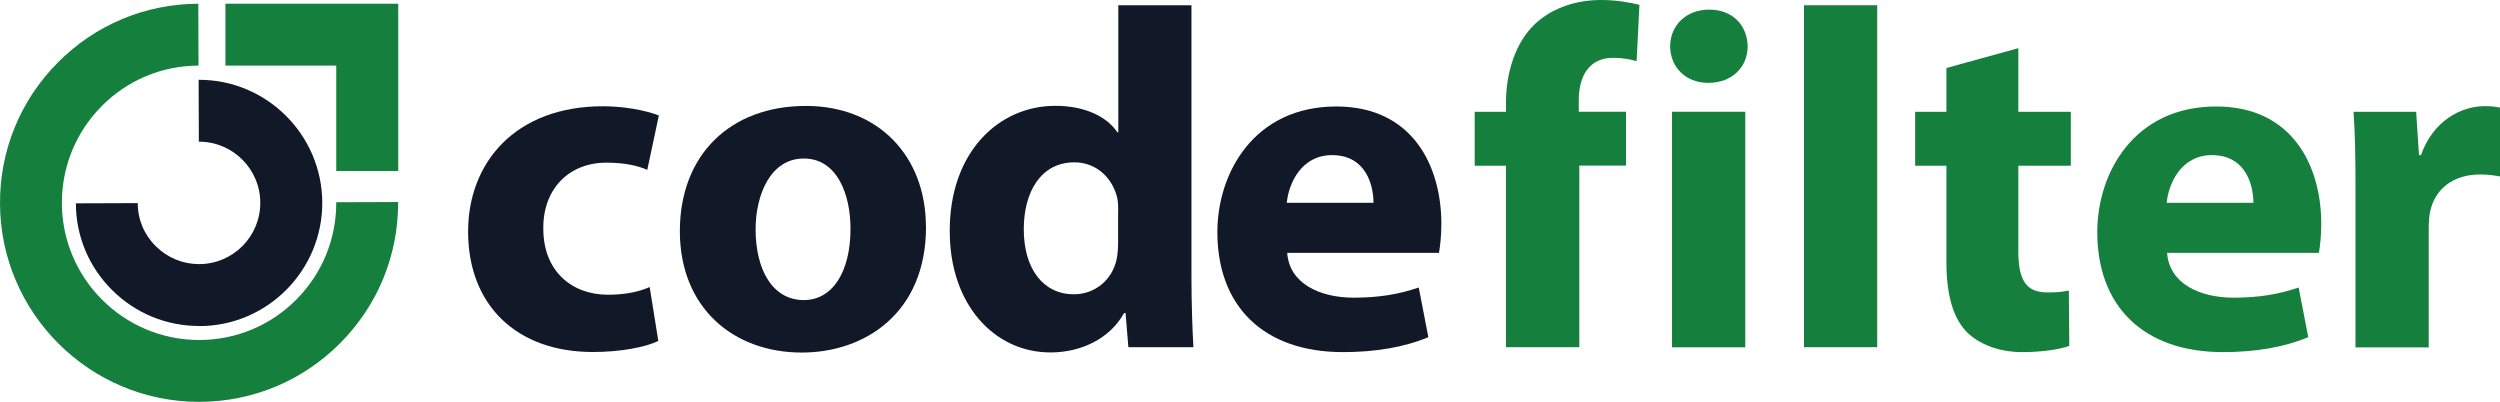
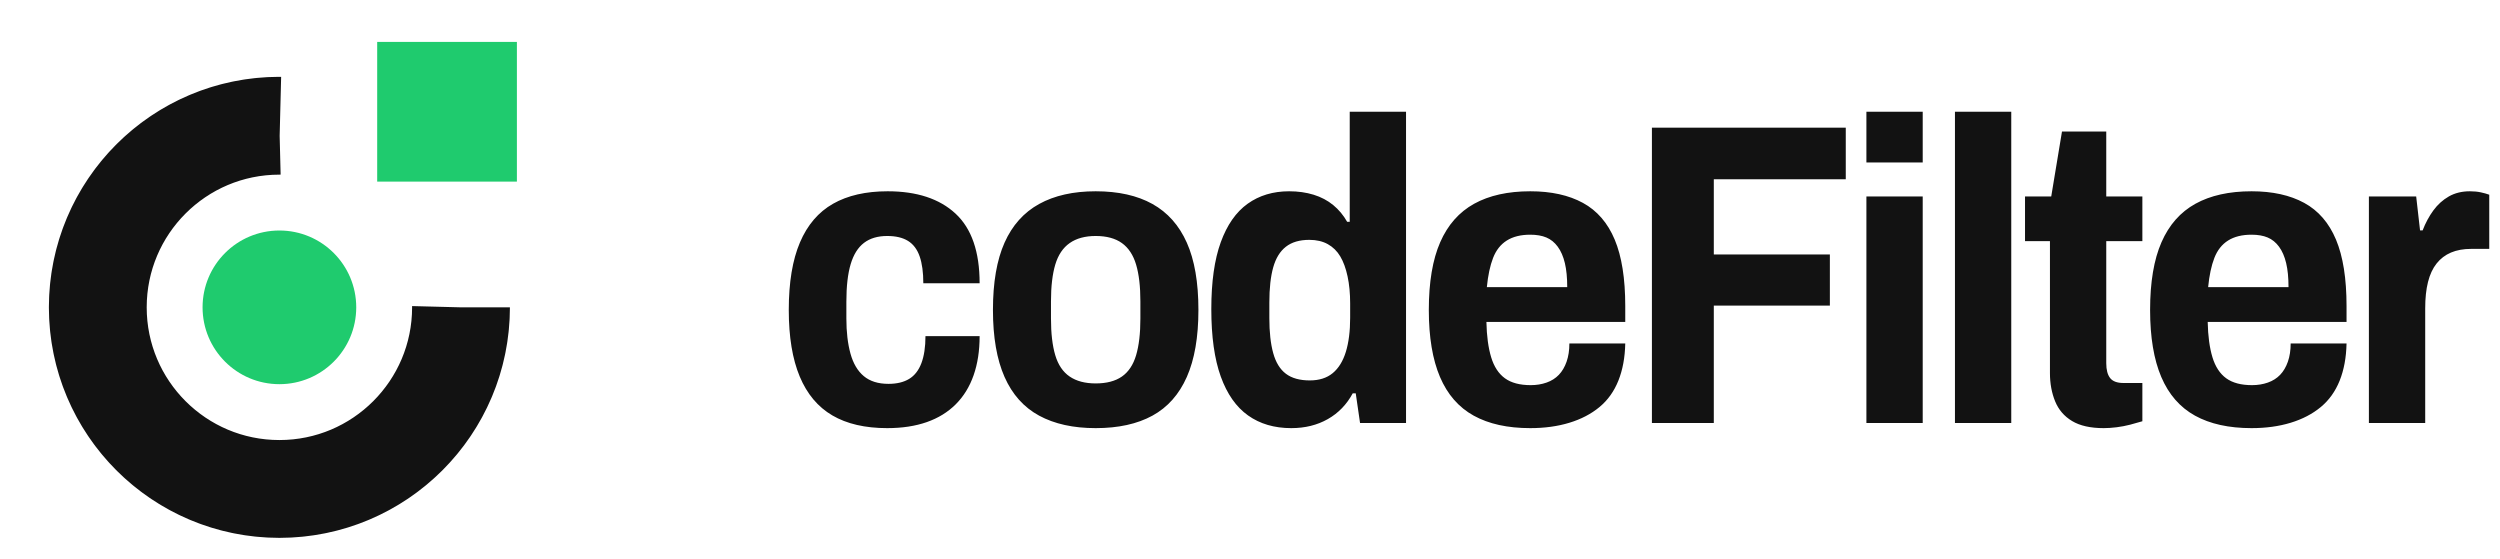
- <svg xmlns="http://www.w3.org/2000/svg" id="Layer_2" data-name="Layer 2" viewBox="0 0 228.69 36.76">
-   <defs>
-     <style>
-       .cls-1 {
-         fill: #111827;
-       }
- 
-       .cls-2 {
-         fill: #15803d;
-       }
-     </style>
-   </defs>
-   <g id="Layer_1-2" data-name="Layer 1">
-     <g>
-       <g>
-         <path class="cls-2" d="M137.76,31.77V15.16h-2.86v-4.93h2.86v-.84c0-2.6.79-5.46,2.69-7.23,1.72-1.59,4.01-2.16,5.99-2.16,1.45,0,2.6.22,3.53.44l-.26,5.16c-.57-.18-1.28-.31-2.16-.31-2.2,0-3.13,1.72-3.13,3.83v1.1h4.32v4.93h-4.27v16.61h-6.7Z" />
-         <path class="cls-2" d="M159.87,4.23c0,1.85-1.37,3.35-3.61,3.35-2.12,0-3.48-1.5-3.48-3.35s1.41-3.35,3.57-3.35,3.48,1.45,3.52,3.35ZM152.95,31.77V10.22h6.7v21.55h-6.7Z" />
-         <path class="cls-2" d="M165.02.48h6.7v31.28h-6.7V.48Z" />
-         <path class="cls-2" d="M184.63,4.41v5.82h4.8v4.93h-4.8v7.8c0,2.6.66,3.79,2.64,3.79.92,0,1.37-.04,1.98-.18l.04,5.07c-.84.31-2.47.57-4.32.57-2.16,0-3.97-.75-5.07-1.85-1.23-1.28-1.85-3.35-1.85-6.39v-8.81h-2.86v-4.93h2.86v-4.01l6.57-1.81Z" />
-         <path class="cls-2" d="M198.24,23.13c.18,2.78,2.95,4.1,6.08,4.1,2.29,0,4.14-.31,5.95-.93l.88,4.54c-2.2.93-4.89,1.37-7.8,1.37-7.31,0-11.5-4.23-11.5-10.97,0-5.46,3.39-11.5,10.88-11.5,6.96,0,9.61,5.42,9.61,10.75,0,1.15-.13,2.16-.22,2.64h-13.88ZM206.13,18.55c0-1.63-.7-4.36-3.79-4.36-2.82,0-3.97,2.6-4.14,4.36h7.93Z" />
-         <path class="cls-2" d="M215.47,17.32c0-3.17-.04-5.24-.18-7.09h5.73l.26,3.97h.18c1.1-3.17,3.7-4.49,5.82-4.49.62,0,.93.04,1.41.13v6.3c-.53-.09-1.06-.18-1.81-.18-2.47,0-4.14,1.32-4.58,3.39-.09.44-.13.97-.13,1.5v10.93h-6.7v-14.45Z" />
-       </g>
-       <path class="cls-2" d="M18.21,36.76C8.2,36.76.04,28.64,0,18.62c-.02-4.86,1.86-9.45,5.29-12.9C8.71,2.27,13.28.36,18.14.34l.02,5.66c-3.35.01-6.5,1.33-8.86,3.71-2.36,2.38-3.65,5.54-3.64,8.89.03,6.9,5.65,12.5,12.55,12.5h.05c3.35-.01,6.5-1.33,8.86-3.71,2.36-2.38,3.65-5.54,3.64-8.89l5.66-.02c.02,4.86-1.86,9.45-5.29,12.9-3.43,3.45-7.99,5.36-12.86,5.38h-.07Z" />
-       <path class="cls-1" d="M18.21,29.82c-2.99,0-5.81-1.16-7.94-3.27-2.14-2.12-3.32-4.94-3.33-7.95l5.66-.02c0,1.5.59,2.9,1.66,3.95,1.06,1.05,2.46,1.63,3.95,1.63h.02c3.09-.01,5.59-2.53,5.58-5.62-.01-3.08-2.52-5.58-5.6-5.58h-.02l-.02-5.66h.04c6.19,0,11.24,5.03,11.27,11.22.02,6.21-5.01,11.29-11.22,11.31h-.04Z" />
-       <g>
-         <path class="cls-1" d="M60.22,31.19c-1.19.57-3.44,1.01-5.99,1.01-6.96,0-11.41-4.27-11.41-11.02,0-6.3,4.32-11.46,12.34-11.46,1.76,0,3.7.31,5.11.84l-1.06,4.98c-.79-.35-1.98-.66-3.74-.66-3.52,0-5.82,2.51-5.77,6.04,0,3.92,2.64,6.04,5.9,6.04,1.59,0,2.82-.26,3.83-.7l.79,4.93Z" />
-         <path class="cls-1" d="M84.71,20.75c0,7.89-5.6,11.5-11.37,11.5-6.3,0-11.15-4.14-11.15-11.1s4.58-11.46,11.54-11.46c6.56,0,10.97,4.54,10.97,11.06ZM69.12,20.97c0,3.7,1.54,6.48,4.41,6.48,2.64,0,4.27-2.6,4.27-6.52,0-3.17-1.23-6.43-4.27-6.43s-4.41,3.3-4.41,6.48Z" />
-         <path class="cls-1" d="M108.99.48v24.85c0,2.42.09,4.98.18,6.43h-5.95l-.26-3.13h-.13c-1.32,2.38-3.97,3.61-6.74,3.61-5.11,0-9.21-4.36-9.21-11.06-.04-7.27,4.49-11.5,9.65-11.5,2.69,0,4.71.97,5.68,2.42h.09V.48h6.7ZM102.29,19.34c0-.35,0-.84-.09-1.23-.4-1.76-1.85-3.26-3.92-3.26-3.08,0-4.63,2.73-4.63,6.12,0,3.66,1.81,5.95,4.58,5.95,1.94,0,3.52-1.32,3.92-3.22.09-.48.13-1.01.13-1.54v-2.82Z" />
-         <path class="cls-1" d="M117.75,23.13c.18,2.78,2.95,4.1,6.08,4.1,2.29,0,4.14-.31,5.95-.93l.88,4.54c-2.2.93-4.89,1.37-7.8,1.37-7.31,0-11.5-4.23-11.5-10.97,0-5.46,3.39-11.5,10.88-11.5,6.96,0,9.61,5.42,9.61,10.75,0,1.15-.13,2.16-.22,2.64h-13.88ZM125.64,18.55c0-1.63-.7-4.36-3.79-4.36-2.82,0-3.97,2.6-4.14,4.36h7.93Z" />
-       </g>
-       <polygon class="cls-2" points="36.43 15.64 30.76 15.64 30.76 6 20.62 6 20.62 .34 36.43 .34 36.43 15.64" />
-     </g>
+ <svg xmlns="http://www.w3.org/2000/svg" viewBox="0 0 116.32 26" width="930.56" height="208" role="img" aria-label="codeFilter">
+   <g transform="scale(0.65)">
+     <circle cx="20" cy="22" r="13" fill="none" stroke="#121212" stroke-width="7" stroke-dasharray="61.3 20.4" />
+     <circle cx="20" cy="22" r="5.5" fill="#1FCB6E" />
+     <rect x="27" y="3" width="10" height="10" fill="#1FCB6E" />
  </g>
+   <path fill="#121212" d="M41.28 19.92Q39.74 19.92 38.73 19.33Q37.72 18.74 37.21 17.52Q36.7 16.3 36.7 14.42Q36.7 12.5 37.22 11.28Q37.74 10.06 38.76 9.48Q39.78 8.9 41.3 8.9Q42.32 8.9 43.11 9.16Q43.9 9.42 44.46 9.94Q45.02 10.46 45.3 11.27Q45.58 12.08 45.58 13.18H42.96Q42.96 12.42 42.79 11.93Q42.62 11.44 42.25 11.21Q41.88 10.98 41.28 10.98Q40.62 10.98 40.2 11.3Q39.78 11.62 39.58 12.29Q39.38 12.96 39.38 14.04V14.82Q39.38 15.76 39.57 16.45Q39.76 17.14 40.19 17.5Q40.62 17.86 41.34 17.86Q41.92 17.86 42.3 17.63Q42.68 17.4 42.87 16.9Q43.06 16.4 43.06 15.64H45.58Q45.58 16.66 45.3 17.46Q45.02 18.26 44.47 18.81Q43.92 19.36 43.12 19.64Q42.32 19.92 41.28 19.92Z M50.98 19.92Q49.42 19.92 48.35 19.34Q47.28 18.76 46.74 17.54Q46.2 16.32 46.2 14.42Q46.2 12.5 46.74 11.29Q47.28 10.08 48.35 9.49Q49.42 8.9 50.98 8.9Q52.56 8.9 53.62 9.49Q54.68 10.08 55.22 11.29Q55.76 12.5 55.76 14.42Q55.76 16.32 55.22 17.54Q54.68 18.76 53.62 19.34Q52.56 19.92 50.98 19.92ZM50.98 17.84Q51.74 17.84 52.2 17.52Q52.66 17.2 52.86 16.53Q53.06 15.86 53.06 14.82V14.02Q53.06 12.98 52.86 12.31Q52.66 11.64 52.2 11.31Q51.74 10.98 50.98 10.98Q50.24 10.98 49.77 11.31Q49.3 11.64 49.1 12.31Q48.9 12.98 48.9 14.02V14.82Q48.9 15.86 49.1 16.53Q49.3 17.2 49.77 17.52Q50.24 17.84 50.98 17.84Z M60.08 19.92Q58.9 19.92 58.07 19.33Q57.24 18.74 56.8 17.52Q56.36 16.3 56.36 14.38Q56.36 12.48 56.8 11.27Q57.24 10.06 58.05 9.48Q58.86 8.9 59.98 8.9Q60.6 8.9 61.12 9.06Q61.64 9.22 62.03 9.54Q62.42 9.86 62.68 10.32H62.8V5.2H65.42V19.68H63.28L63.08 18.3H62.94Q62.52 19.08 61.78 19.5Q61.04 19.92 60.08 19.92ZM60.94 17.7Q61.6 17.7 62.01 17.36Q62.42 17.02 62.62 16.37Q62.82 15.72 62.82 14.78V14.12Q62.82 13.42 62.7 12.86Q62.58 12.3 62.36 11.93Q62.14 11.56 61.78 11.36Q61.42 11.16 60.92 11.16Q60.24 11.16 59.83 11.48Q59.42 11.8 59.24 12.44Q59.06 13.08 59.06 14.08V14.8Q59.06 15.78 59.24 16.43Q59.42 17.08 59.83 17.39Q60.24 17.7 60.94 17.7Z M71.2 19.92Q69.62 19.92 68.57 19.34Q67.52 18.76 67 17.54Q66.48 16.32 66.48 14.42Q66.48 12.48 67.01 11.27Q67.54 10.06 68.59 9.48Q69.64 8.9 71.2 8.9Q72.66 8.9 73.65 9.44Q74.64 9.98 75.13 11.15Q75.62 12.32 75.62 14.24V14.98H69.16Q69.18 15.96 69.38 16.62Q69.58 17.28 70.02 17.6Q70.46 17.92 71.22 17.92Q71.62 17.92 71.96 17.8Q72.3 17.68 72.53 17.44Q72.76 17.2 72.89 16.83Q73.02 16.46 73.02 15.98H75.62Q75.6 16.96 75.3 17.71Q75 18.46 74.42 18.94Q73.84 19.42 73.02 19.67Q72.2 19.92 71.2 19.92ZM69.18 13.36H72.92Q72.92 12.7 72.81 12.24Q72.7 11.78 72.48 11.48Q72.26 11.18 71.95 11.05Q71.64 10.92 71.2 10.92Q70.54 10.92 70.11 11.19Q69.68 11.46 69.47 12Q69.26 12.54 69.18 13.36Z M76.86 19.68V5.94H85.88V8.34H79.74V11.84H85.14V14.22H79.74V19.68Z M86.84 7.56V5.2H89.46V7.56ZM86.84 19.68V9.14H89.46V19.68Z M90.96 19.68V5.2H93.58V19.68Z M97.88 19.92Q96.96 19.92 96.41 19.59Q95.86 19.26 95.62 18.67Q95.38 18.08 95.38 17.36V11.22H94.22V9.14H95.44L95.94 6.12H98V9.14H99.68V11.22H98V16.9Q98 17.36 98.18 17.59Q98.36 17.82 98.8 17.82H99.68V19.6Q99.42 19.68 99.11 19.76Q98.8 19.84 98.48 19.88Q98.16 19.92 97.88 19.92Z M104.76 19.92Q103.18 19.92 102.13 19.34Q101.08 18.76 100.56 17.54Q100.04 16.32 100.04 14.42Q100.04 12.48 100.57 11.27Q101.1 10.06 102.15 9.48Q103.2 8.9 104.76 8.9Q106.22 8.9 107.21 9.44Q108.2 9.98 108.69 11.15Q109.18 12.32 109.18 14.24V14.98H102.72Q102.74 15.96 102.94 16.62Q103.14 17.28 103.58 17.6Q104.02 17.92 104.78 17.92Q105.18 17.92 105.52 17.8Q105.86 17.68 106.09 17.44Q106.32 17.2 106.45 16.83Q106.58 16.46 106.58 15.98H109.18Q109.16 16.96 108.86 17.71Q108.56 18.46 107.98 18.94Q107.4 19.42 106.58 19.67Q105.76 19.92 104.76 19.92ZM102.74 13.36H106.48Q106.48 12.7 106.37 12.24Q106.26 11.78 106.04 11.48Q105.82 11.18 105.51 11.05Q105.2 10.92 104.76 10.92Q104.1 10.92 103.67 11.19Q103.24 11.46 103.03 12Q102.82 12.54 102.74 13.36Z M110.22 19.68V9.14H112.42L112.6 10.72H112.72Q112.92 10.2 113.22 9.79Q113.52 9.38 113.94 9.14Q114.36 8.9 114.92 8.9Q115.2 8.9 115.43 8.95Q115.66 9 115.82 9.06V11.58H114.98Q114.44 11.58 114.04 11.75Q113.64 11.92 113.37 12.26Q113.1 12.6 112.97 13.12Q112.84 13.64 112.84 14.34V19.68Z" />
</svg>
